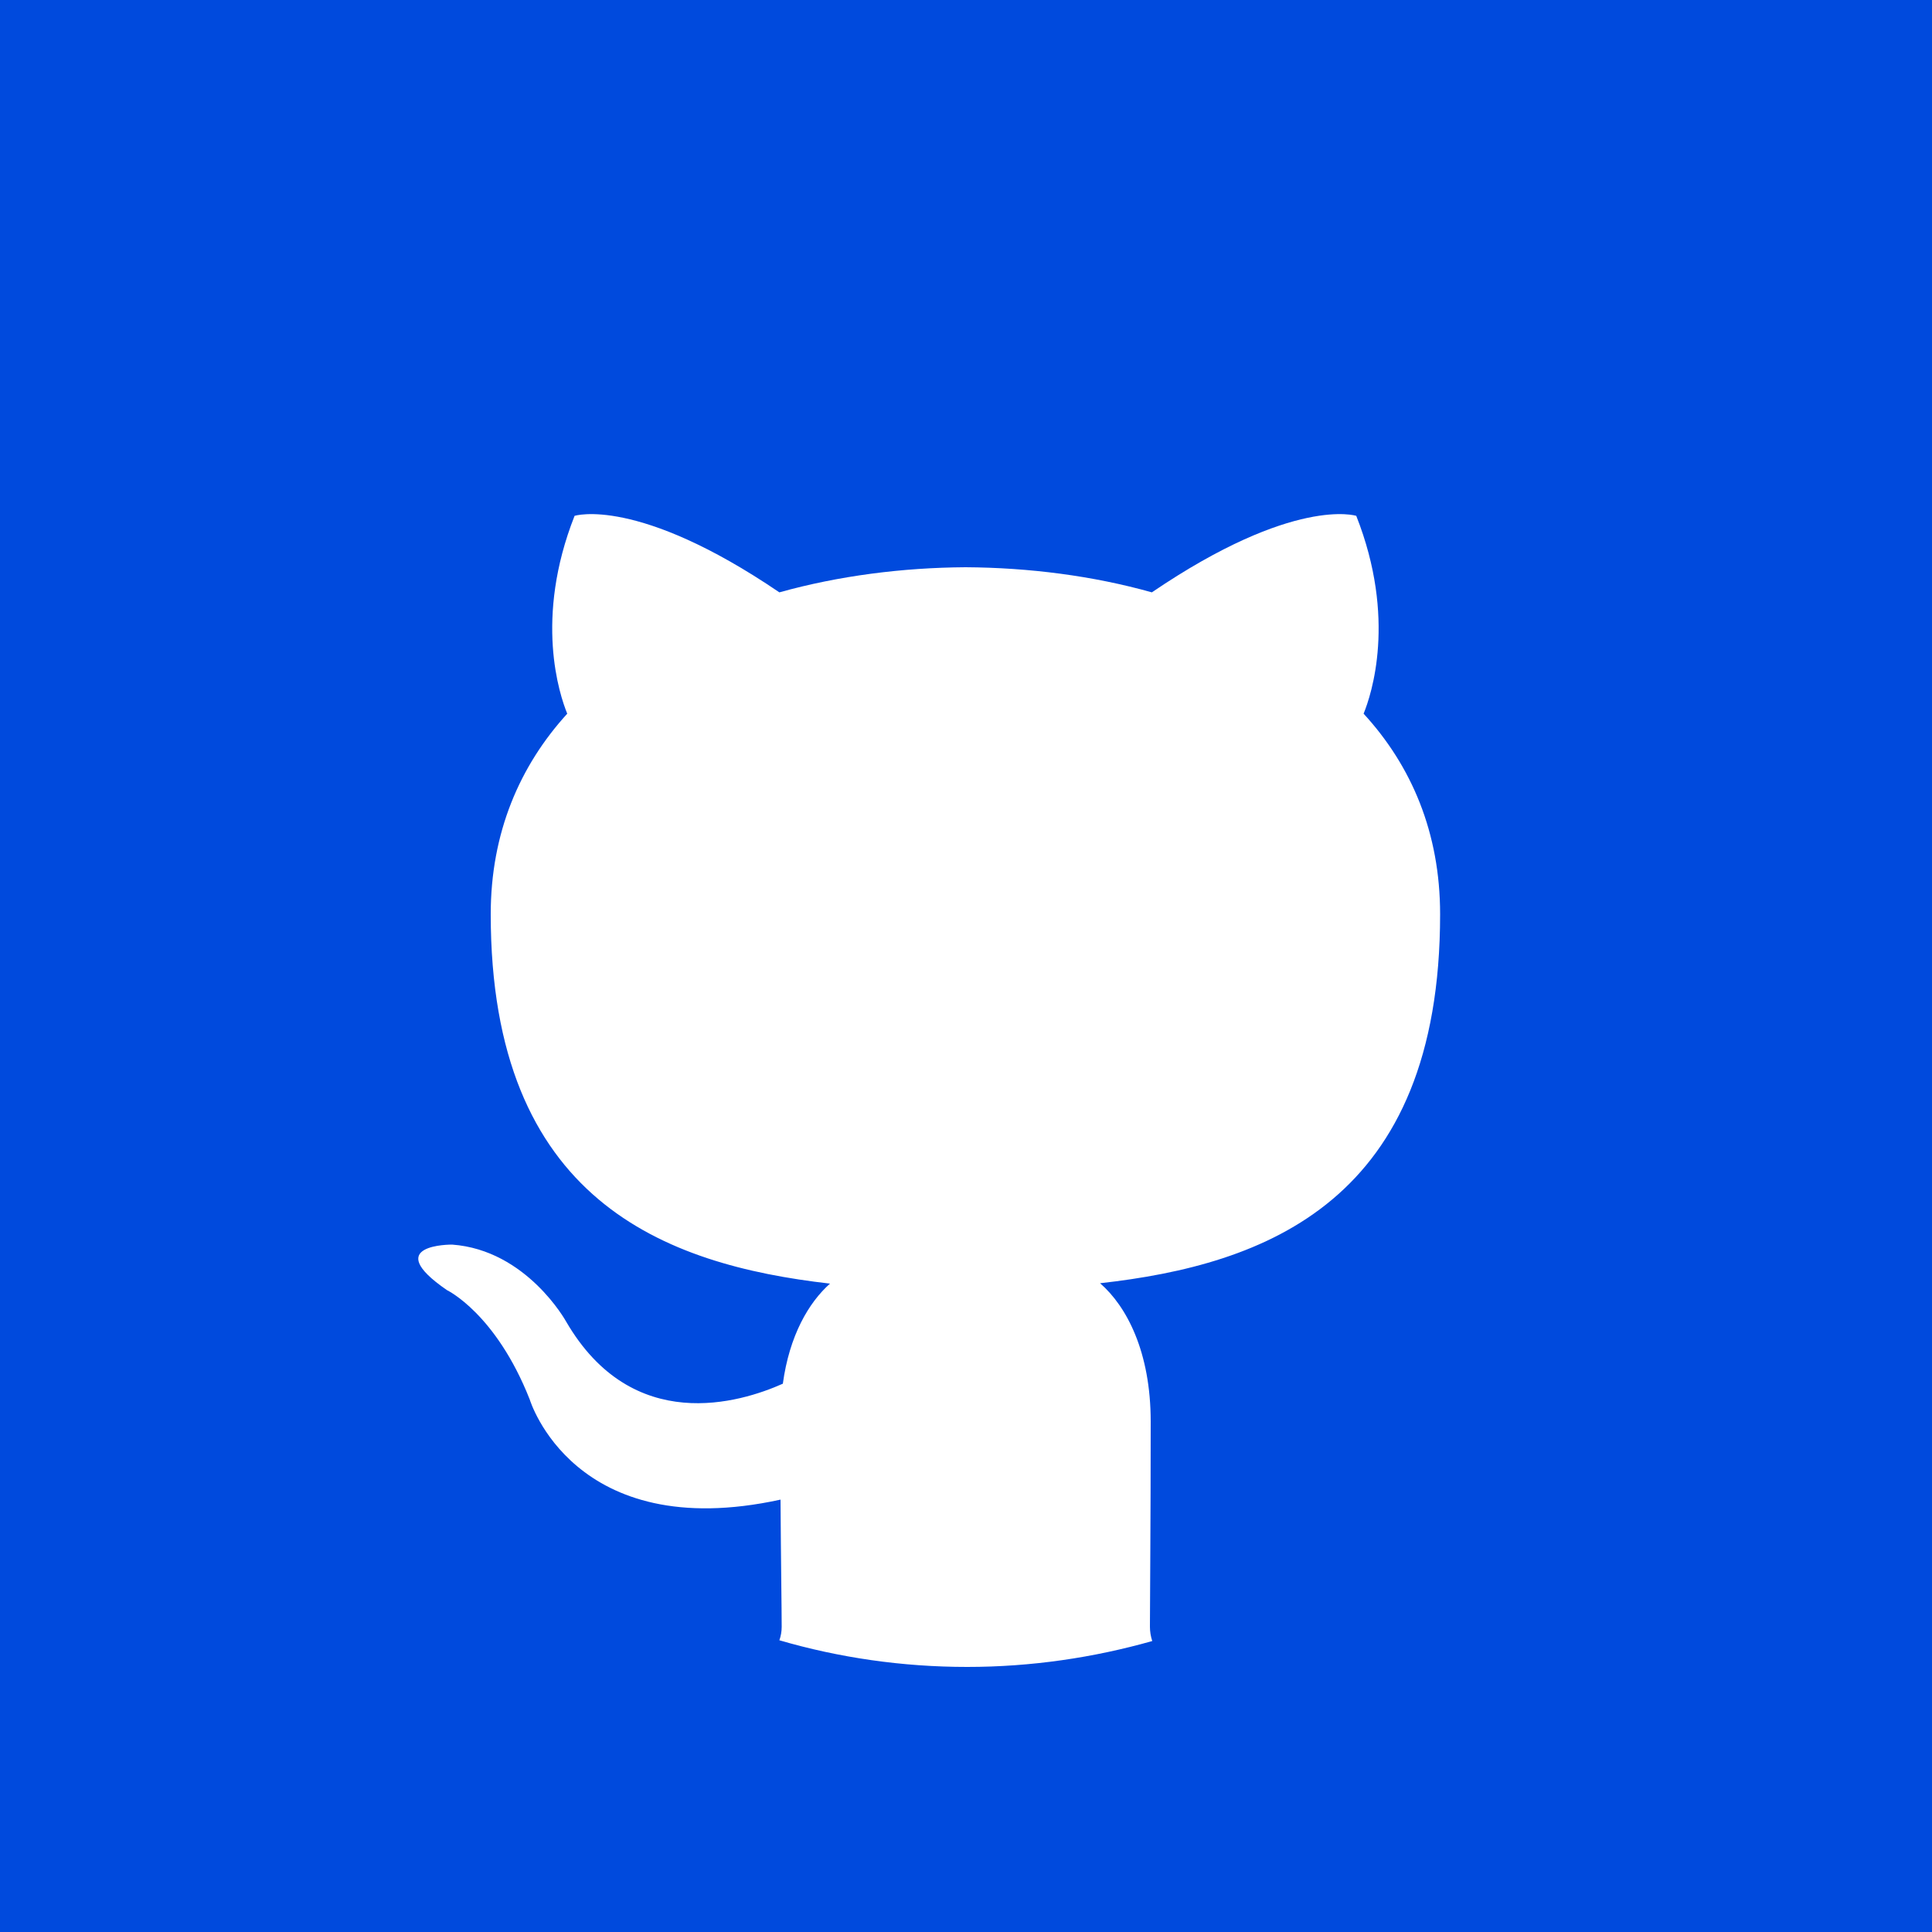
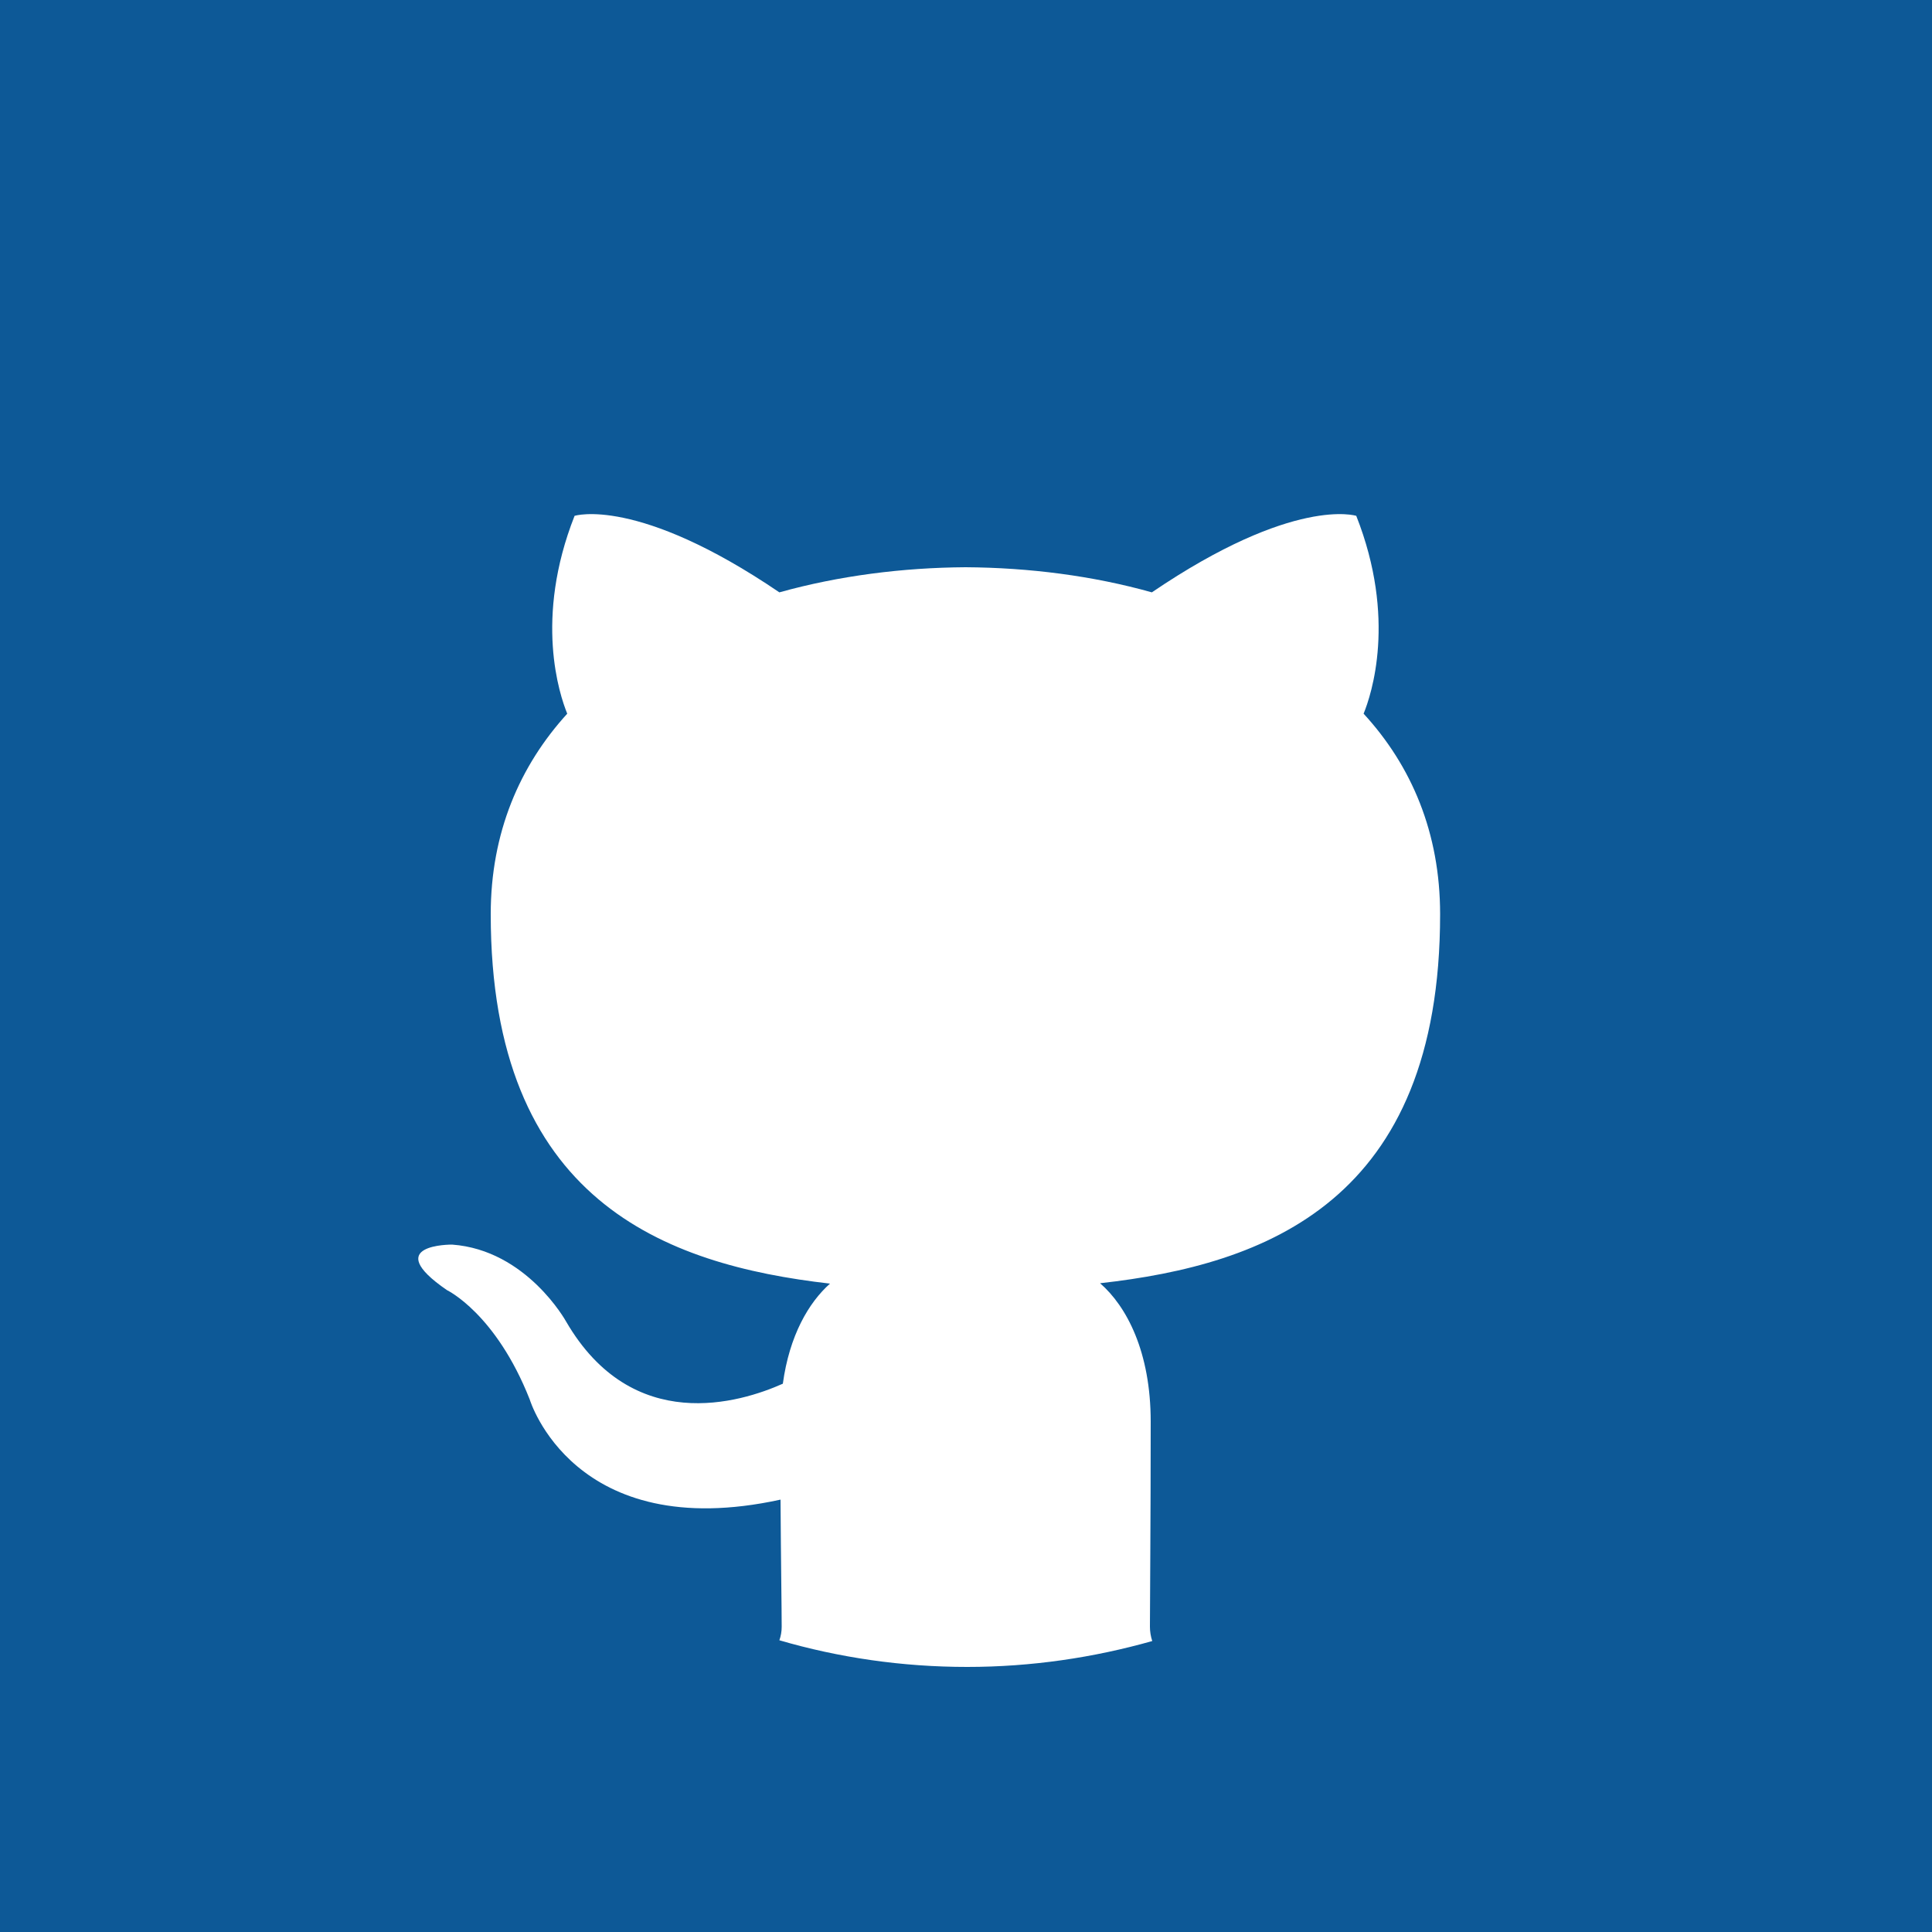
<svg xmlns="http://www.w3.org/2000/svg" version="1.1" id="Camada_1" x="0px" y="0px" viewBox="0 0 500 500" style="enable-background:new 0 0 500 500;" xml:space="preserve">
-   <style type="text/css">
- 	.st0{fill-rule:evenodd;clip-rule:evenodd;fill:#FFFFFF;}
- 	.st1{fill-rule:evenodd;clip-rule:evenodd;fill:#004ADD;}
- </style>
-   <rect x="76" y="99" class="st0" width="348" height="354" />
-   <path class="st1" d="M0,0v500h500V0H0z M201.7,424.5c0.4-1.1,0.6-2.3,0.6-3.5c0-4.6-0.2-16.8-0.3-32.9  c-53.6,11.7-64.9-25.9-64.9-25.9c-8.8-22.3-21.4-28.3-21.4-28.3c-17.5-12,1.3-11.8,1.3-11.8c19.3,1.4,29.5,19.9,29.5,19.9  c17.2,29.6,45.1,21,56.1,16.1c1.7-12.5,6.7-21,12.2-25.9c-42.8-4.9-87.8-21.5-87.8-95.6c0-21.1,7.5-38.4,19.8-51.9  c-2-4.9-8.6-24.6,1.9-51.2c0,0,16.2-5.2,53,19.8c15.4-4.3,31.9-6.4,48.2-6.5c16.4,0.1,32.9,2.2,48.2,6.5  c36.8-25,52.9-19.8,52.9-19.8c10.5,26.6,3.9,46.3,1.9,51.2c12.4,13.5,19.8,30.8,19.8,51.9c0,74.3-45.1,90.7-88,95.5  c6.9,6,13.1,17.8,13.1,35.8c0,25.9-0.2,46.7-0.2,53.1c0,1.2,0.2,2.5,0.6,3.7c-15.2,4.3-31.3,6.7-47.9,6.7  C233.5,431.4,217.1,429,201.7,424.5z" />
+   <rect x="76" y="99" style="fill-rule:evenodd;clip-rule:evenodd;fill:#FFFFFF;" width="348" height="354" />
+   <path style="fill-rule:evenodd;clip-rule:evenodd;fill:#0D5997;" d="M0,0v500h500V0H0z M201.7,424.5c0.4-1.1,0.6-2.3,0.6-3.5  c0-4.6-0.2-16.8-0.3-32.9c-53.6,11.7-64.9-25.9-64.9-25.9c-8.8-22.3-21.4-28.3-21.4-28.3c-17.5-12,1.3-11.8,1.3-11.8  c19.3,1.4,29.5,19.9,29.5,19.9c17.2,29.6,45.1,21,56.1,16.1c1.7-12.5,6.7-21,12.2-25.9c-42.8-4.9-87.8-21.5-87.8-95.6  c0-21.1,7.5-38.4,19.8-51.9c-2-4.9-8.6-24.6,1.9-51.2c0,0,16.2-5.2,53,19.8c15.4-4.3,31.9-6.4,48.2-6.5c16.4,0.1,32.9,2.2,48.2,6.5  c36.8-25,52.9-19.8,52.9-19.8c10.5,26.6,3.9,46.3,1.9,51.2c12.4,13.5,19.8,30.8,19.8,51.9c0,74.3-45.1,90.7-88,95.5  c6.9,6,13.1,17.8,13.1,35.8c0,25.9-0.2,46.7-0.2,53.1c0,1.2,0.2,2.5,0.6,3.7c-15.2,4.3-31.3,6.7-47.9,6.7  C233.5,431.4,217.1,429,201.7,424.5z" />
</svg>
